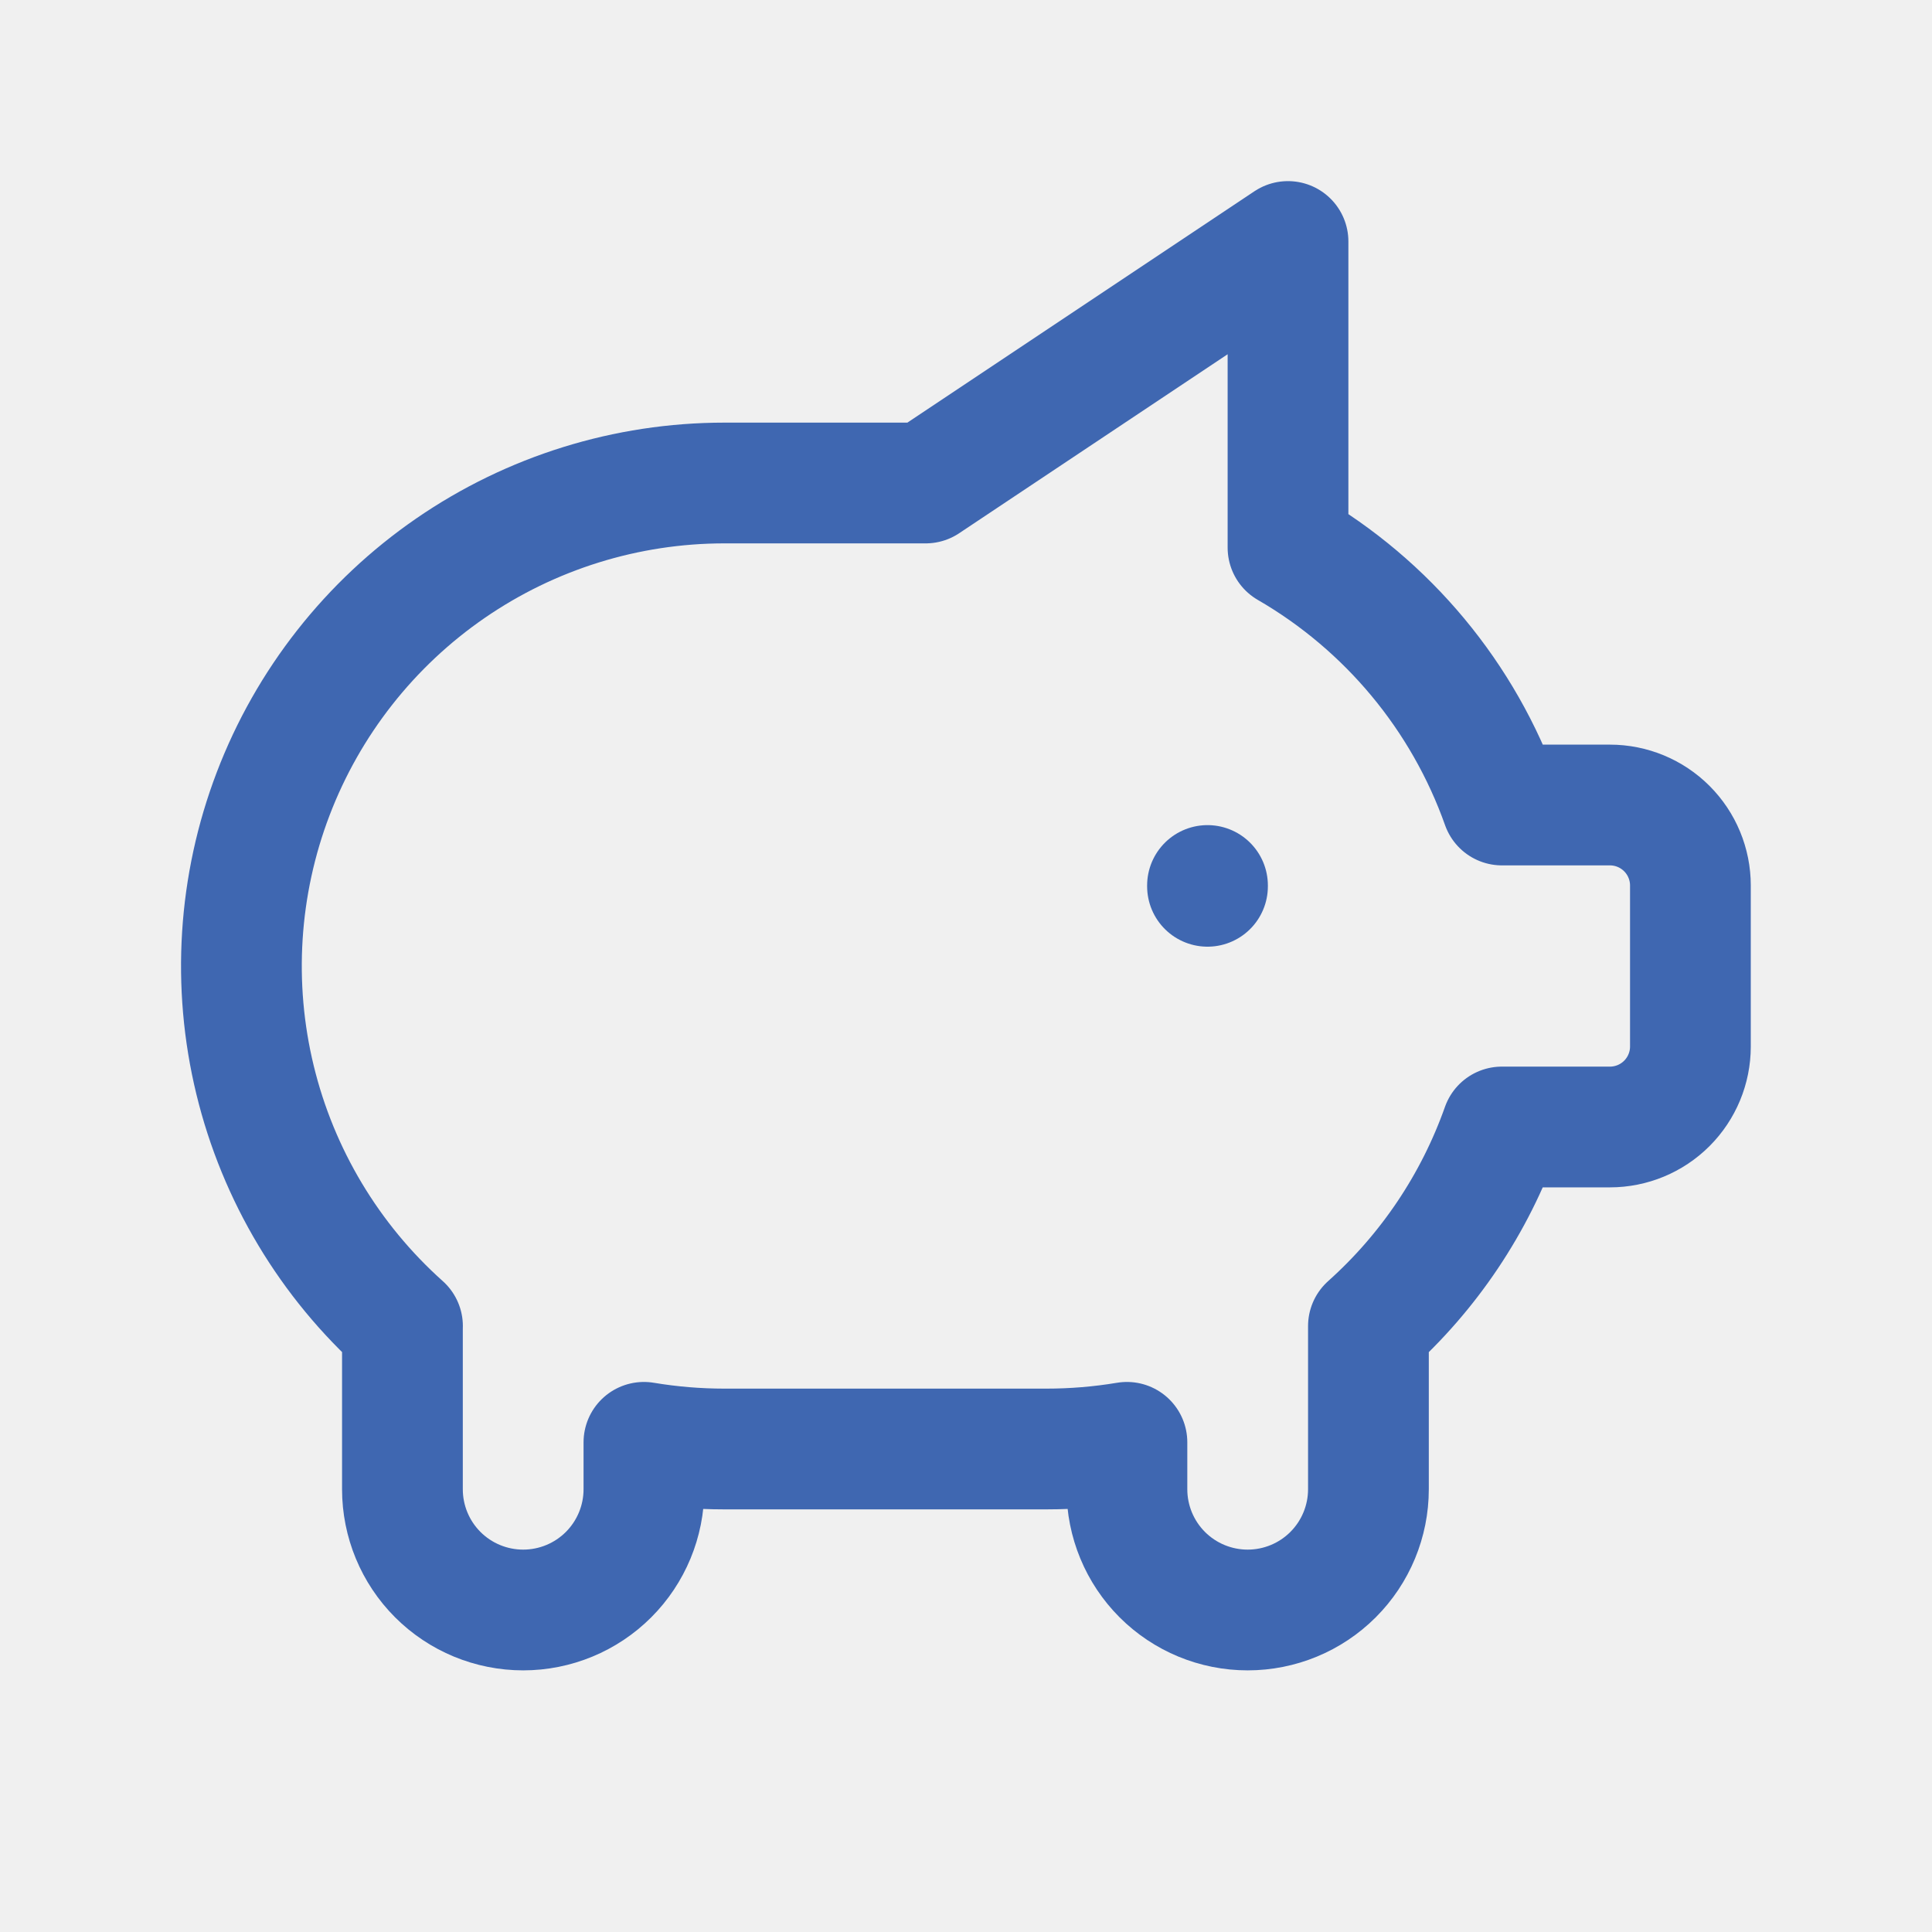
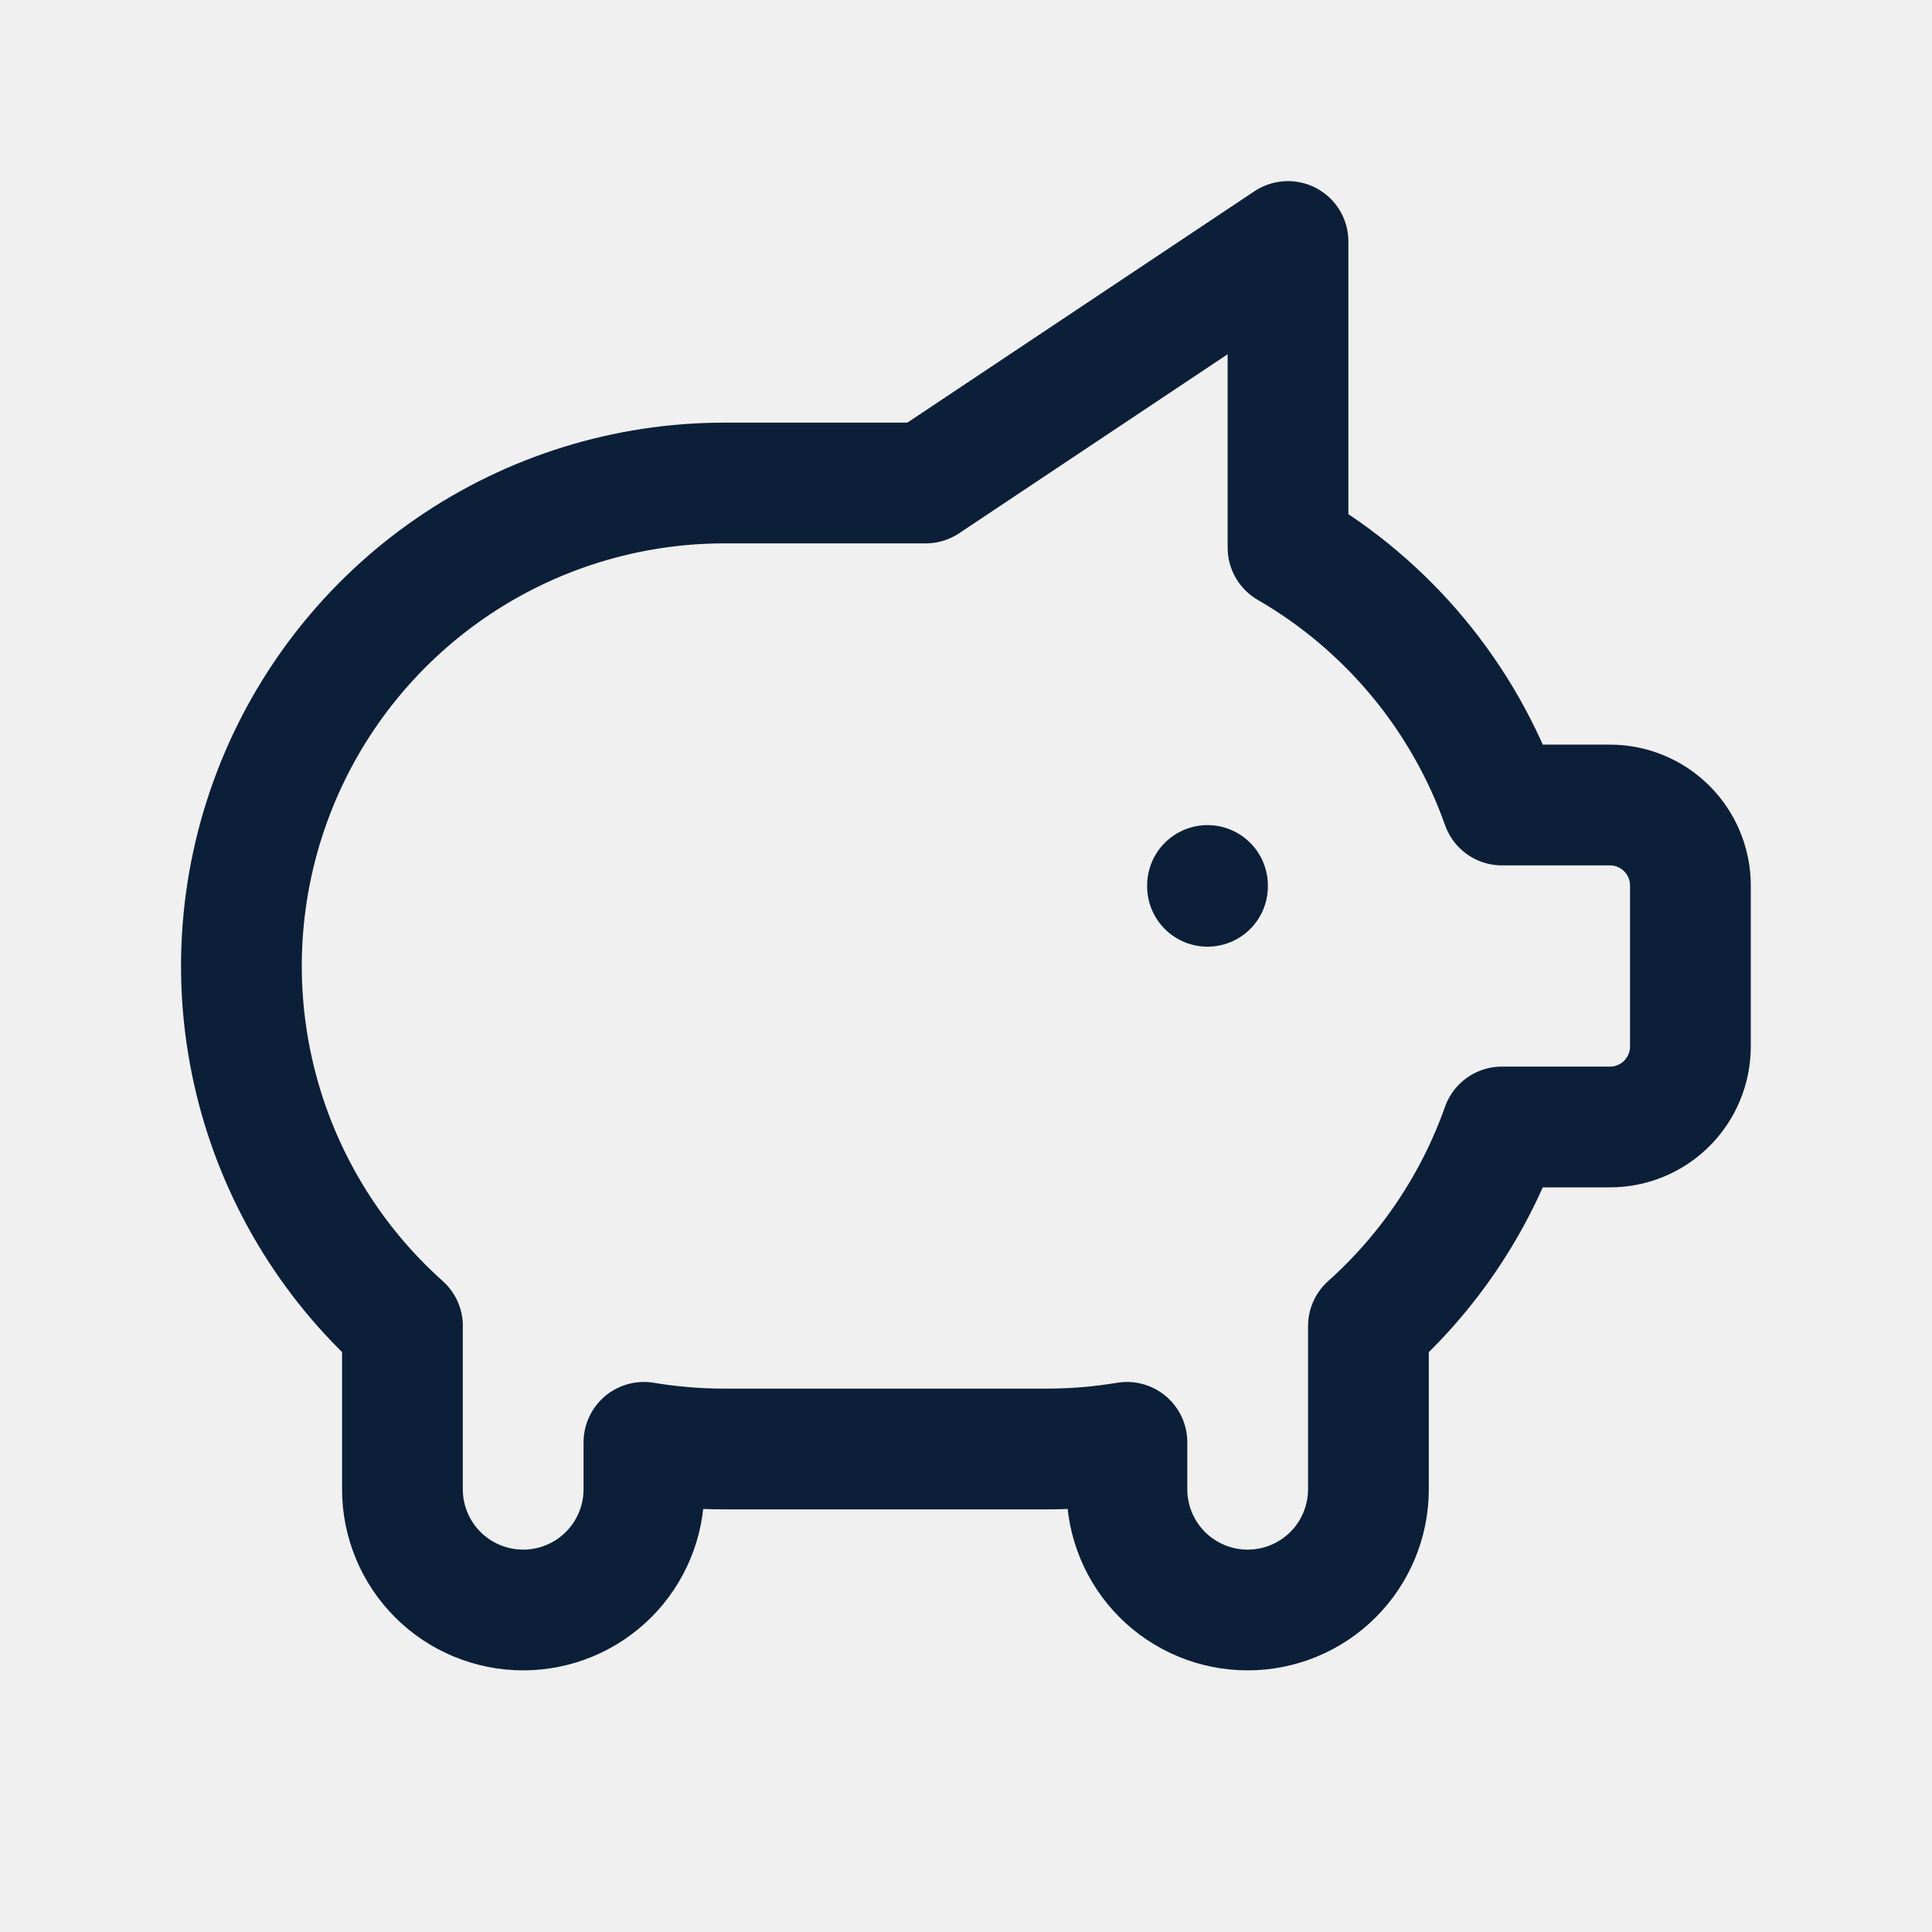
<svg xmlns="http://www.w3.org/2000/svg" width="64" height="64" viewBox="0 0 64 64" fill="none">
  <g clip-path="url(#clip0_21_15522)">
-     <path d="M40 29.333V29.36" stroke="#3F67B1" stroke-width="4" stroke-linecap="round" stroke-linejoin="round" />
-     <path d="M42.667 8V18.141C45.967 20.051 48.48 23.073 49.755 26.667H53.331C54.038 26.667 54.716 26.948 55.216 27.448C55.716 27.948 55.997 28.626 55.997 29.333V34.667C55.997 35.374 55.716 36.052 55.216 36.552C54.716 37.052 54.038 37.333 53.331 37.333H49.752C48.855 39.868 47.334 42.136 45.331 43.928V49.333C45.331 50.394 44.909 51.412 44.159 52.162C43.409 52.912 42.391 53.333 41.331 53.333C40.27 53.333 39.252 52.912 38.502 52.162C37.752 51.412 37.331 50.394 37.331 49.333V47.779C36.449 47.926 35.557 48 34.664 48H23.997C23.104 48 22.212 47.926 21.331 47.779V49.333C21.331 50.394 20.909 51.412 20.159 52.162C19.409 52.912 18.391 53.333 17.331 53.333C16.27 53.333 15.252 52.912 14.502 52.162C13.752 51.412 13.331 50.394 13.331 49.333V44L13.333 43.928C10.917 41.768 9.214 38.925 8.449 35.776C7.684 32.627 7.894 29.32 9.05 26.293C10.206 23.265 12.254 20.66 14.923 18.822C17.592 16.984 20.756 16 23.997 16H30.664L42.664 8H42.667Z" stroke="#3F67B1" stroke-width="4" stroke-linecap="round" stroke-linejoin="round" />
+     <path d="M40 29.333V29.36" stroke="#0c1f38" stroke-width="4" stroke-linecap="round" stroke-linejoin="round" />
+     <path d="M42.667 8V18.141C45.967 20.051 48.48 23.073 49.755 26.667H53.331C54.038 26.667 54.716 26.948 55.216 27.448C55.716 27.948 55.997 28.626 55.997 29.333V34.667C55.997 35.374 55.716 36.052 55.216 36.552C54.716 37.052 54.038 37.333 53.331 37.333H49.752C48.855 39.868 47.334 42.136 45.331 43.928V49.333C45.331 50.394 44.909 51.412 44.159 52.162C43.409 52.912 42.391 53.333 41.331 53.333C40.27 53.333 39.252 52.912 38.502 52.162C37.752 51.412 37.331 50.394 37.331 49.333V47.779C36.449 47.926 35.557 48 34.664 48H23.997C23.104 48 22.212 47.926 21.331 47.779V49.333C21.331 50.394 20.909 51.412 20.159 52.162C19.409 52.912 18.391 53.333 17.331 53.333C16.27 53.333 15.252 52.912 14.502 52.162C13.752 51.412 13.331 50.394 13.331 49.333V44L13.333 43.928C10.917 41.768 9.214 38.925 8.449 35.776C7.684 32.627 7.894 29.32 9.05 26.293C10.206 23.265 12.254 20.66 14.923 18.822C17.592 16.984 20.756 16 23.997 16H30.664L42.664 8H42.667Z" stroke="#0c1f38" stroke-width="4" stroke-linecap="round" stroke-linejoin="round" />
  </g>
  <defs>
    <clipPath id="clip0_21_15522">
      <rect width="64" height="64" fill="white" />
    </clipPath>
  </defs>
</svg>
